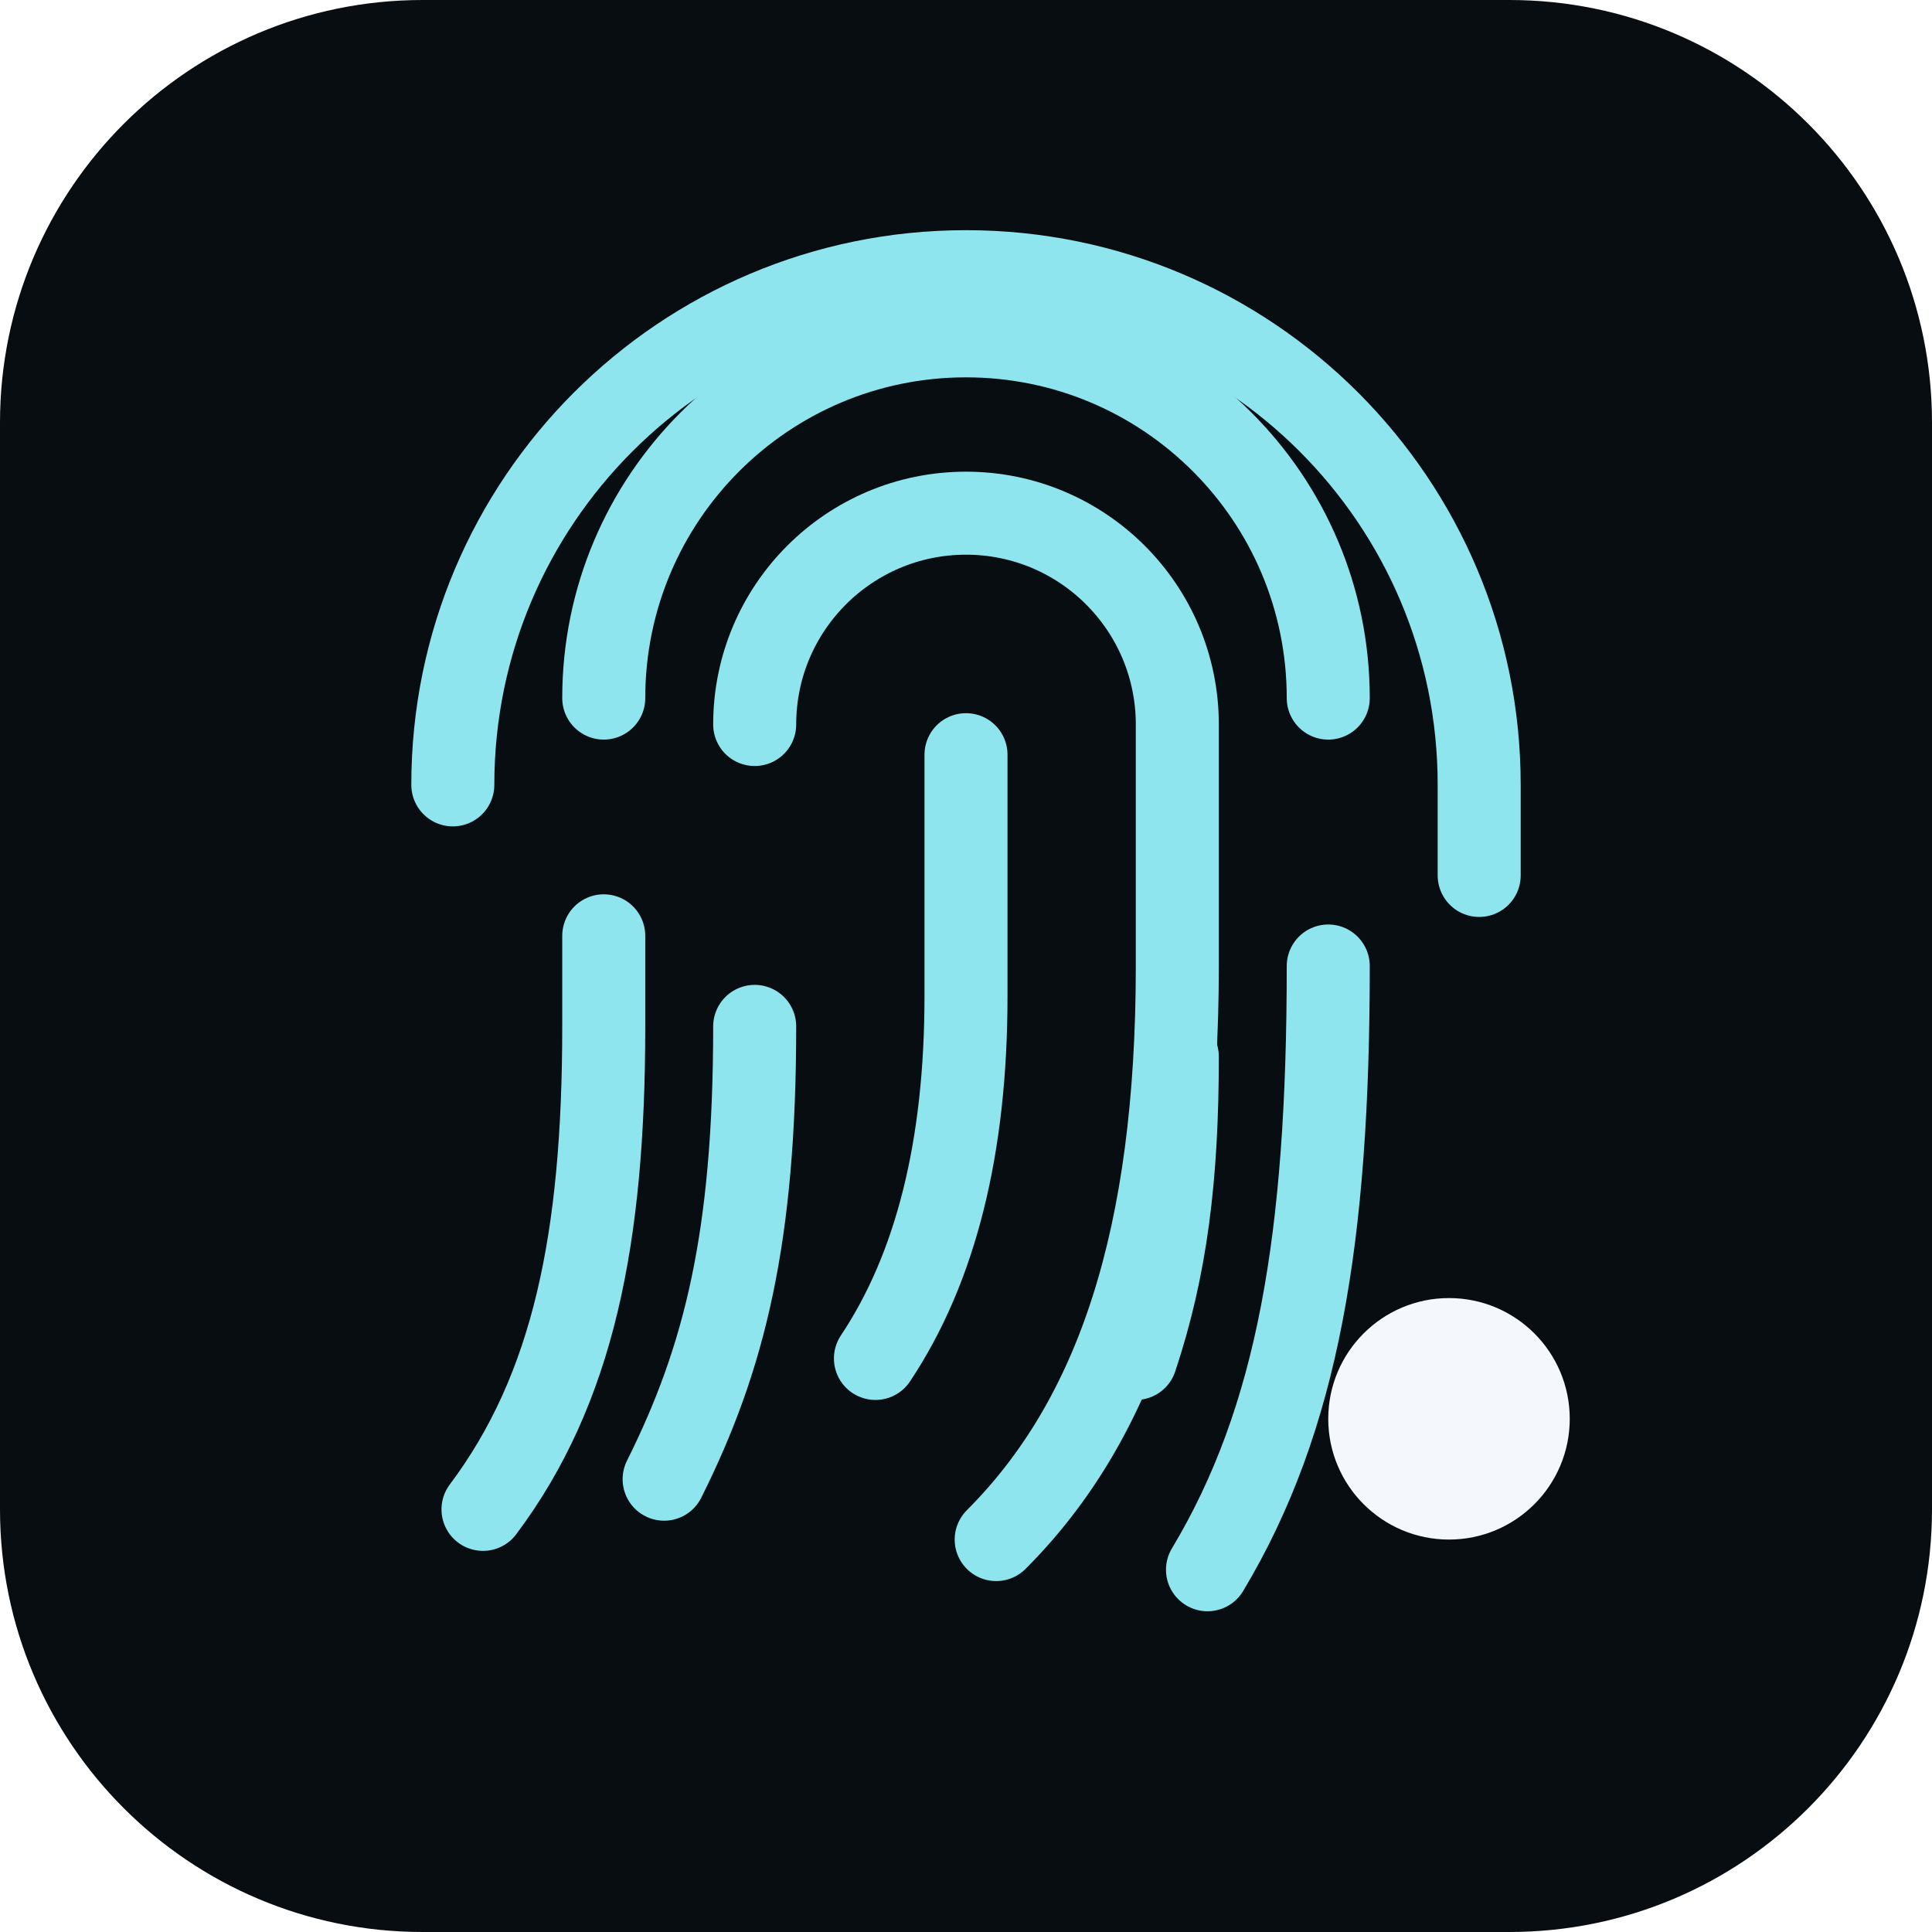
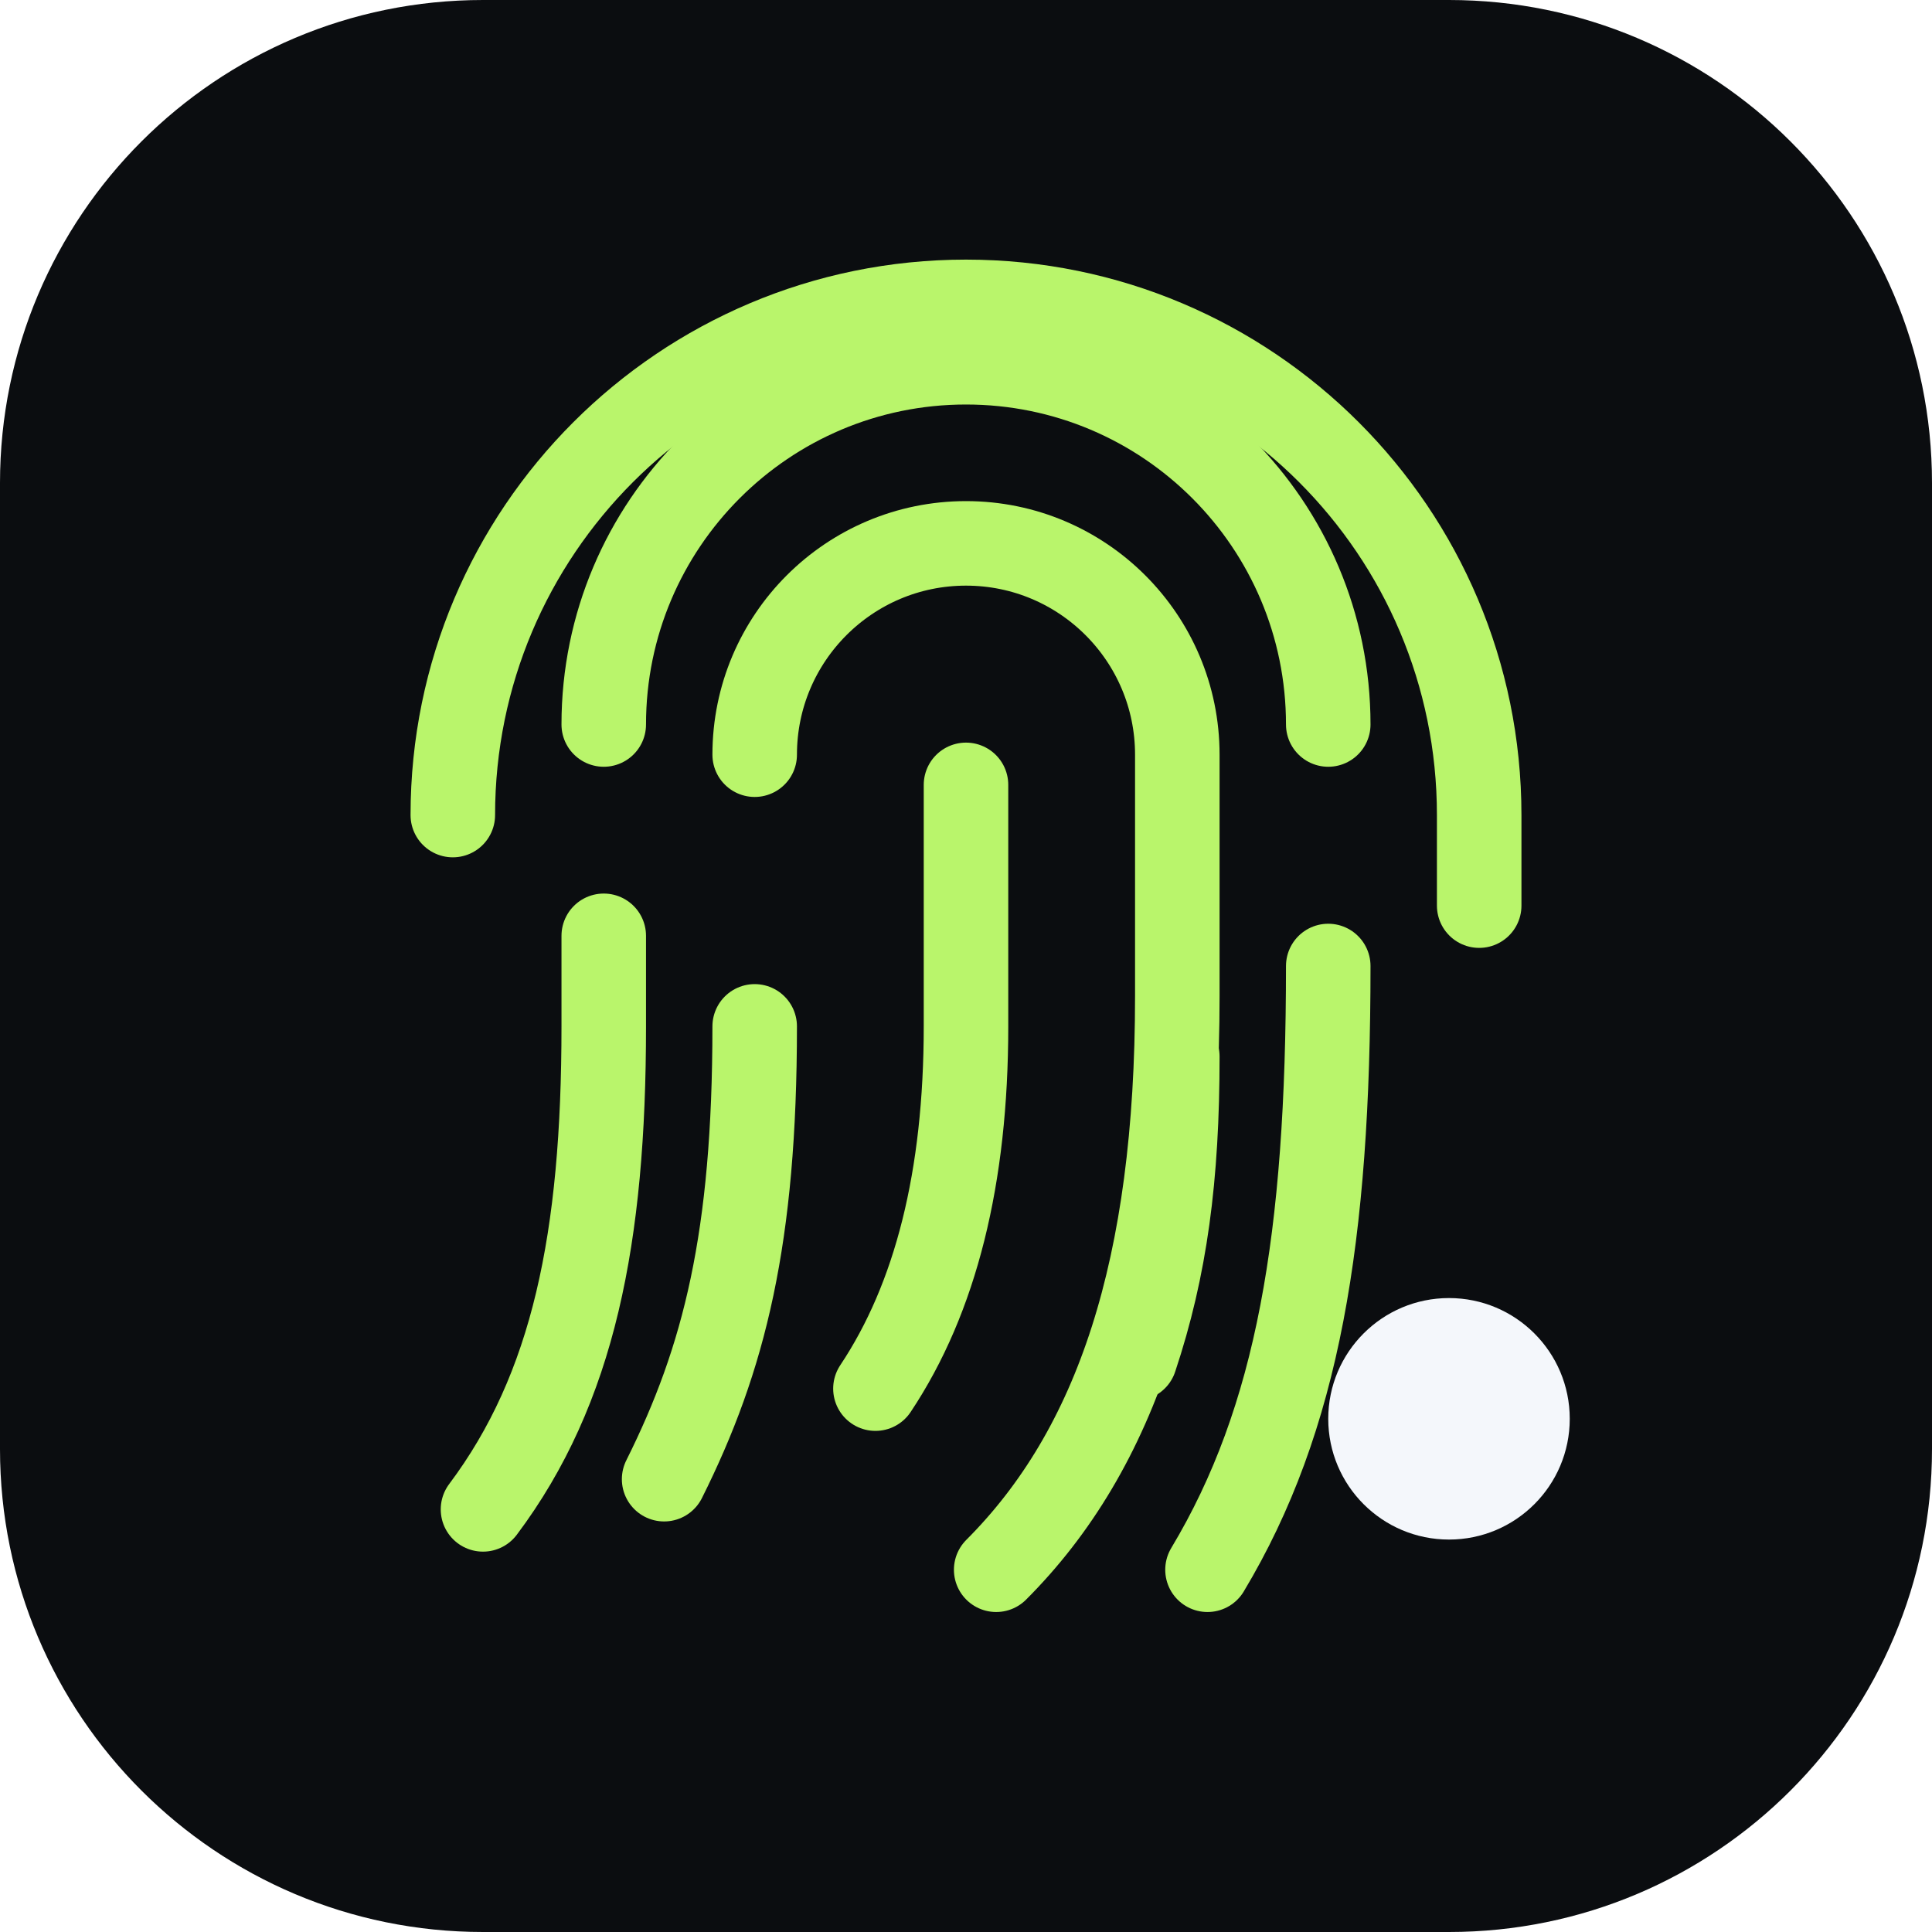
- <svg xmlns="http://www.w3.org/2000/svg" width="512" height="512" viewBox="0 0 512 512">
-   <rect width="512" height="512" rx="112" fill="#080d12" />
-   <g fill="none" stroke="#8ee5ee" stroke-width="22" stroke-linecap="round" stroke-linejoin="round">
-     <path d="M160 185a96 96 0 0 1 192 0" />
-     <path d="M120 208a136 136 0 0 1 272 0v24" />
-     <path d="M200 192a56 56 0 0 1 112 0v64c0 72-16 120-48 152" />
-     <path d="M160 248v24c0 56-8 96-32 128" />
-     <path d="M352 256c0 72-8 120-32 160" />
-     <path d="M200 272c0 56-8 88-24 120" />
-     <path d="M256 200v64c0 40-8 72-24 96" />
-     <path d="M312 280c0 32-3 56-11 80" />
+ <svg xmlns="http://www.w3.org/2000/svg" width="512" height="512" viewBox="0 0 64 64">
+   <rect width="64" height="64" rx="16" fill="#0b0d10" />
+   <g fill="none" stroke="#b9f56b" stroke-width="2.8" stroke-linecap="round" stroke-linejoin="round">
+     <path d="M20 24a12 12 0 0 1 24 0" />
+     <path d="M15 27a17 17 0 0 1 34 0v3" />
+     <path d="M25 25a7 7 0 0 1 14 0v8c0 9-2 15-6 19" />
+     <path d="M20 31v3c0 7-1 12-4 16" />
+     <path d="M44 32c0 9-1 15-4 20" />
+     <path d="M25 34c0 7-1 11-3 15" />
+     <path d="M32 26v8c0 5-1 9-3 12" />
+     <path d="M39 35c0 4-.4 7-1.4 10" />
  </g>
-   <circle cx="384" cy="376" r="32" fill="#f4f7fb" />
+   <circle cx="48" cy="47" r="4" fill="#f4f7fb" />
</svg>
